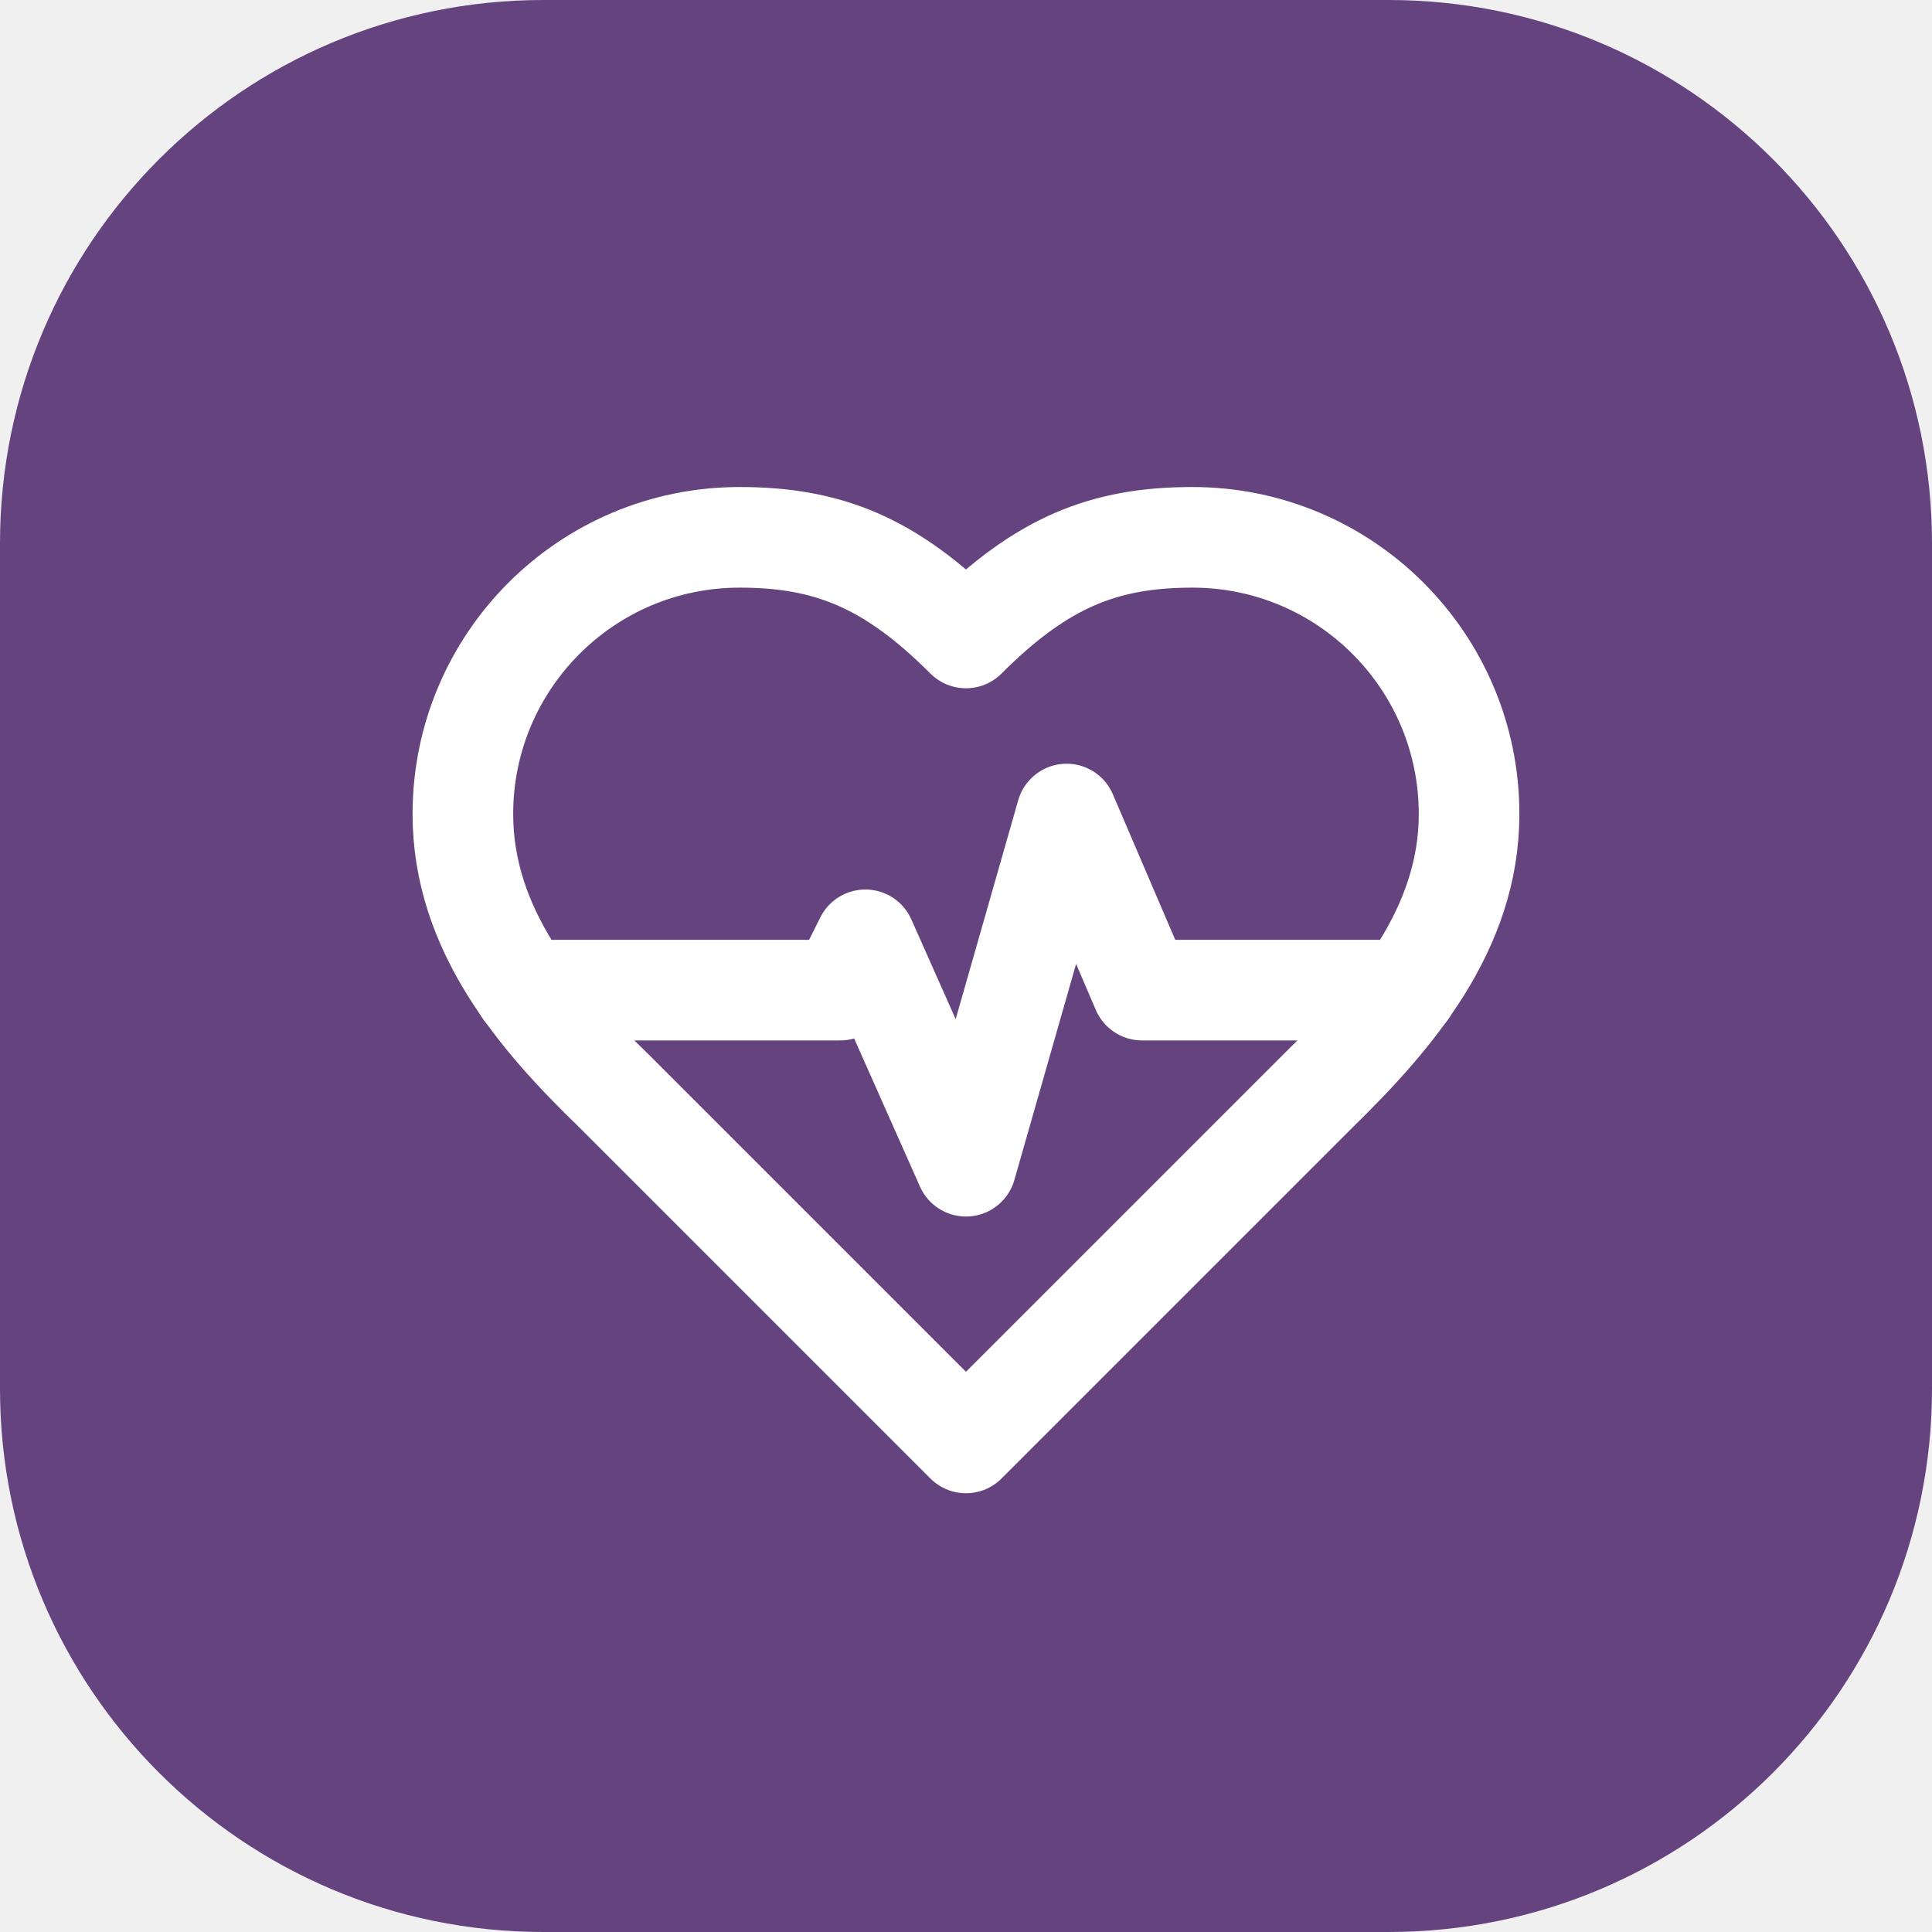
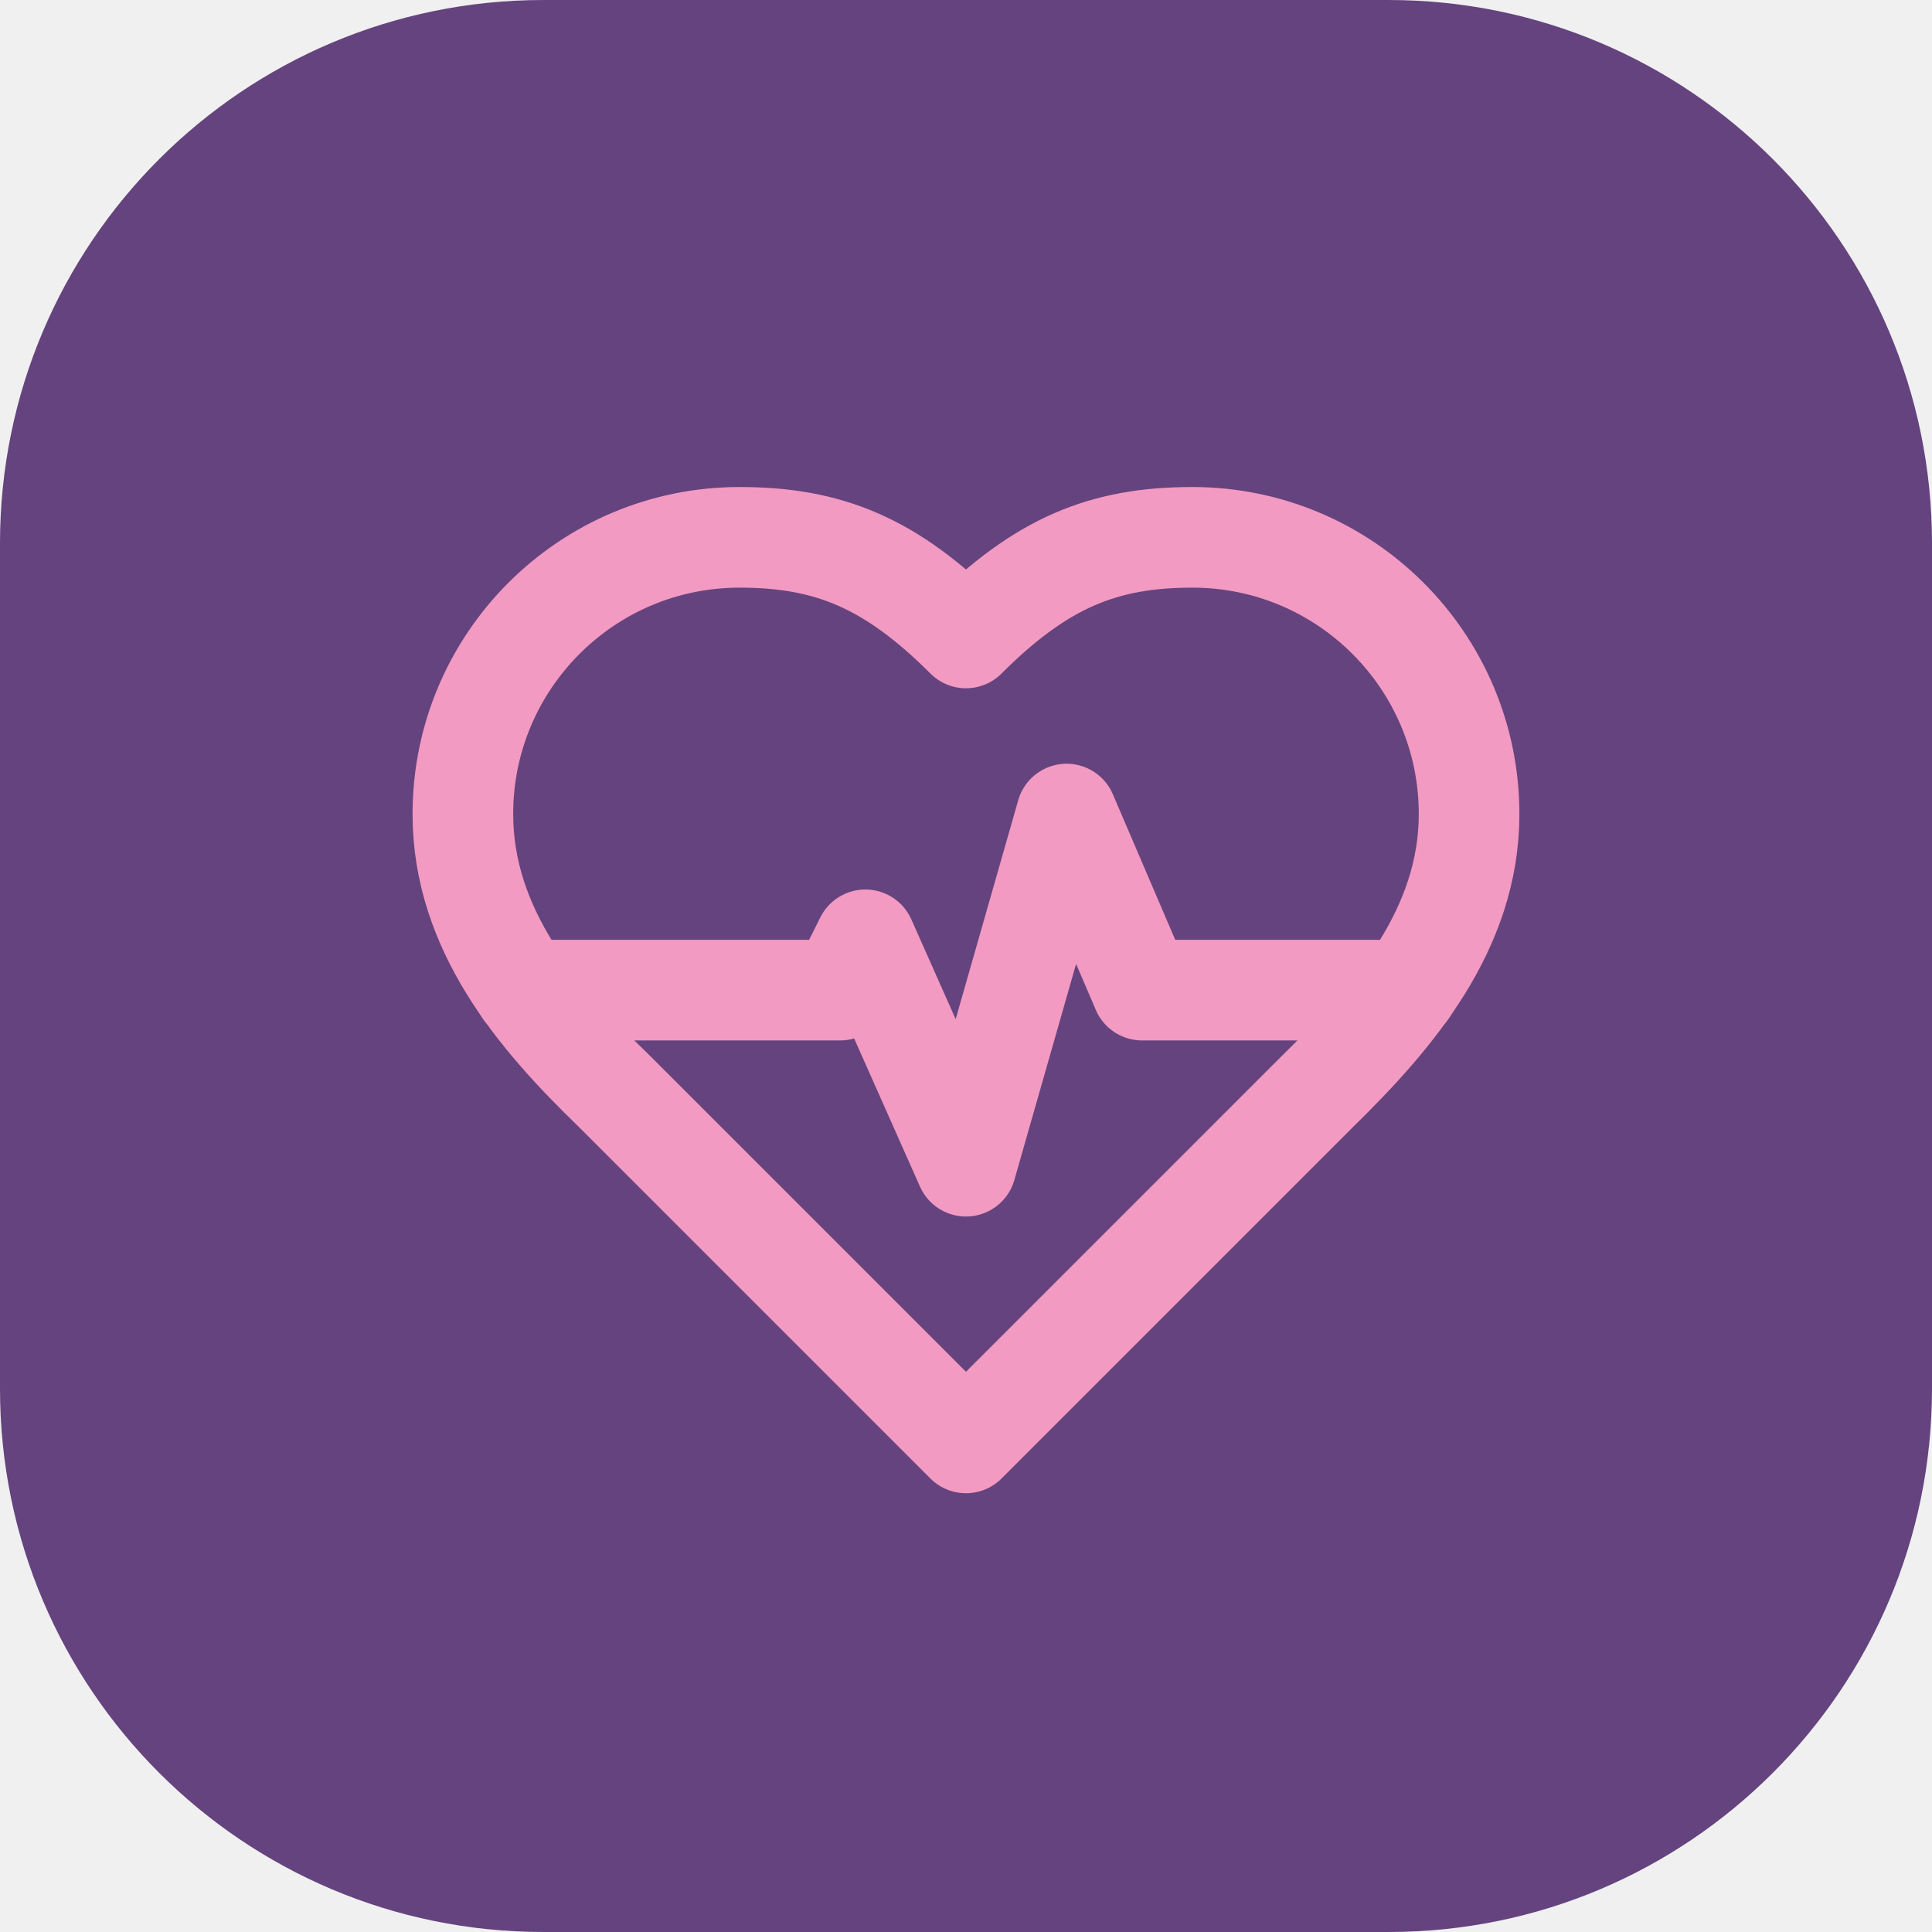
<svg xmlns="http://www.w3.org/2000/svg" viewBox="0 0 32 32">
  <rect width="32" height="32" rx="9" fill="#65437e" />
-   <g transform="translate(6 6.4) scale(0.8333)" fill="none" stroke="#fff" stroke-width="2" stroke-linecap="round" stroke-linejoin="round">
+   <g transform="translate(6 6.4) scale(0.8333)" fill="none" stroke="#f29ac2" stroke-width="2" stroke-linecap="round" stroke-linejoin="round">
    <path d="M19 14c1.49-1.46 3-3.21 3-5.5A5.5 5.5 0 0 0 16.5 3c-1.76 0-3 .5-4.5 2-1.5-1.5-2.74-2-4.5-2A5.5 5.5 0 0 0 2 8.5c0 2.3 1.5 4.05 3 5.5l7 7Z" />
    <path d="M3.22 12H9.5l.5-1 2 4.5 2-7 1.5 3.5h5.27" />
  </g>
</svg>
